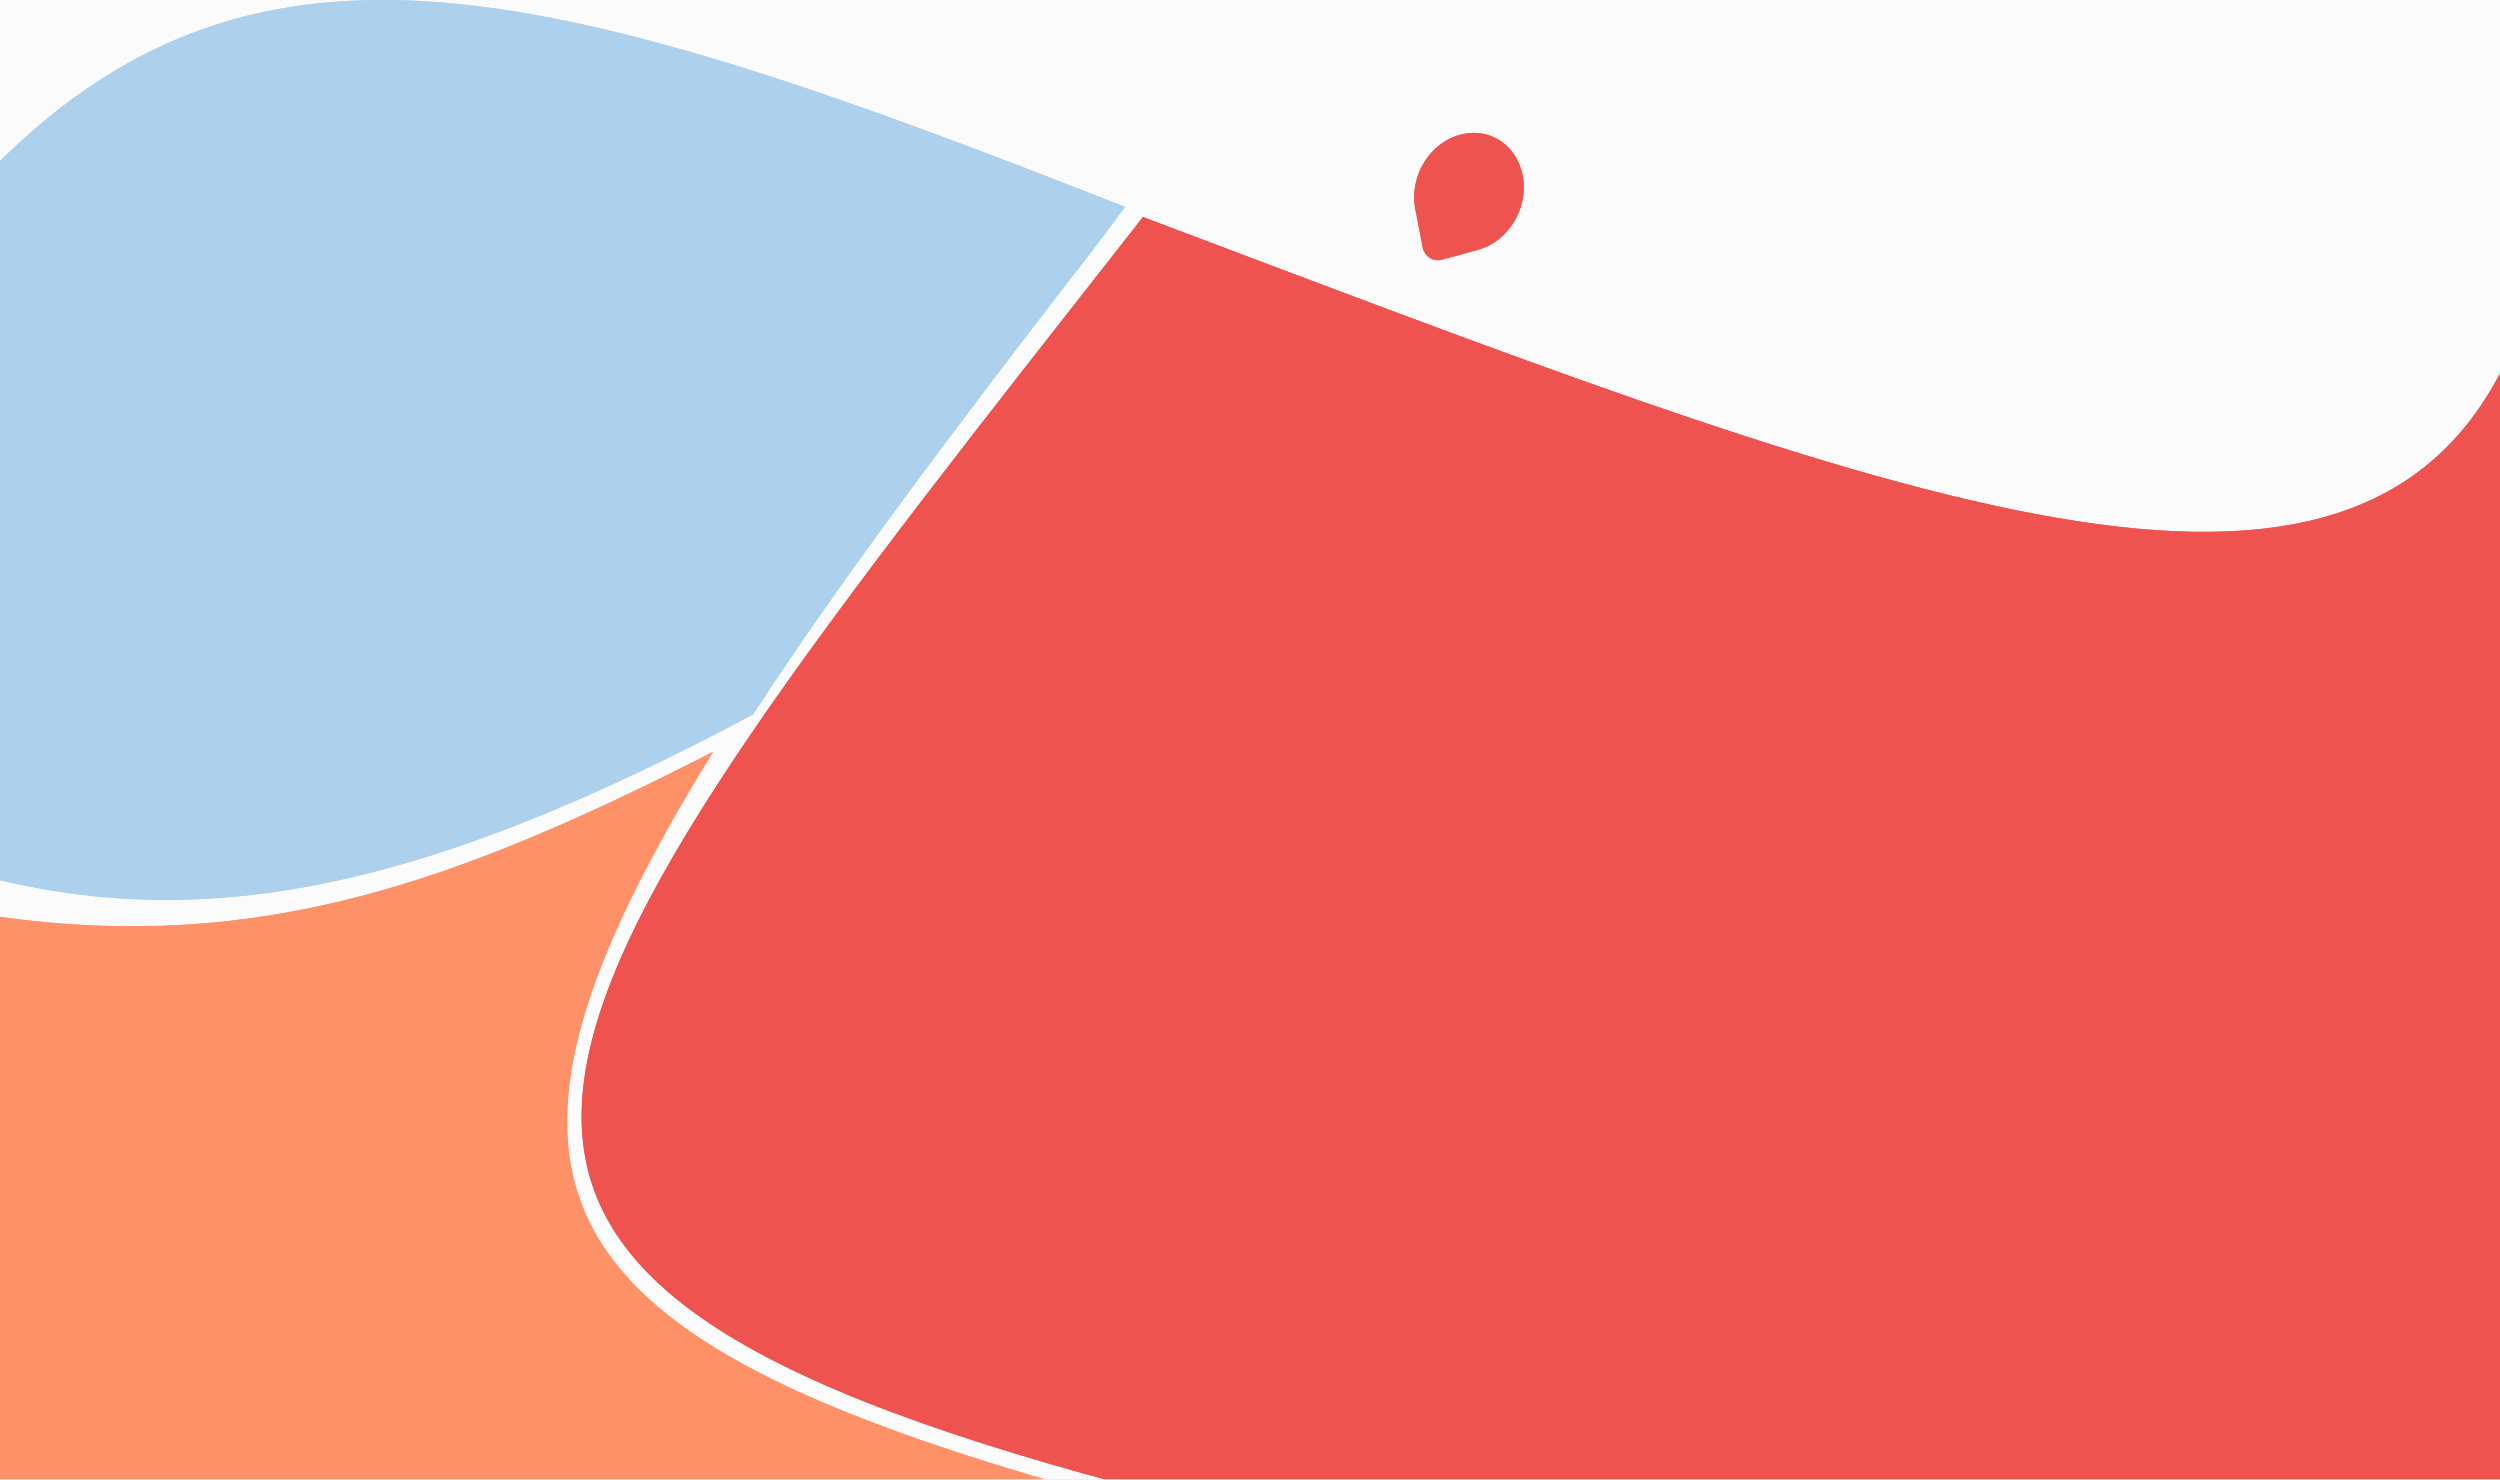
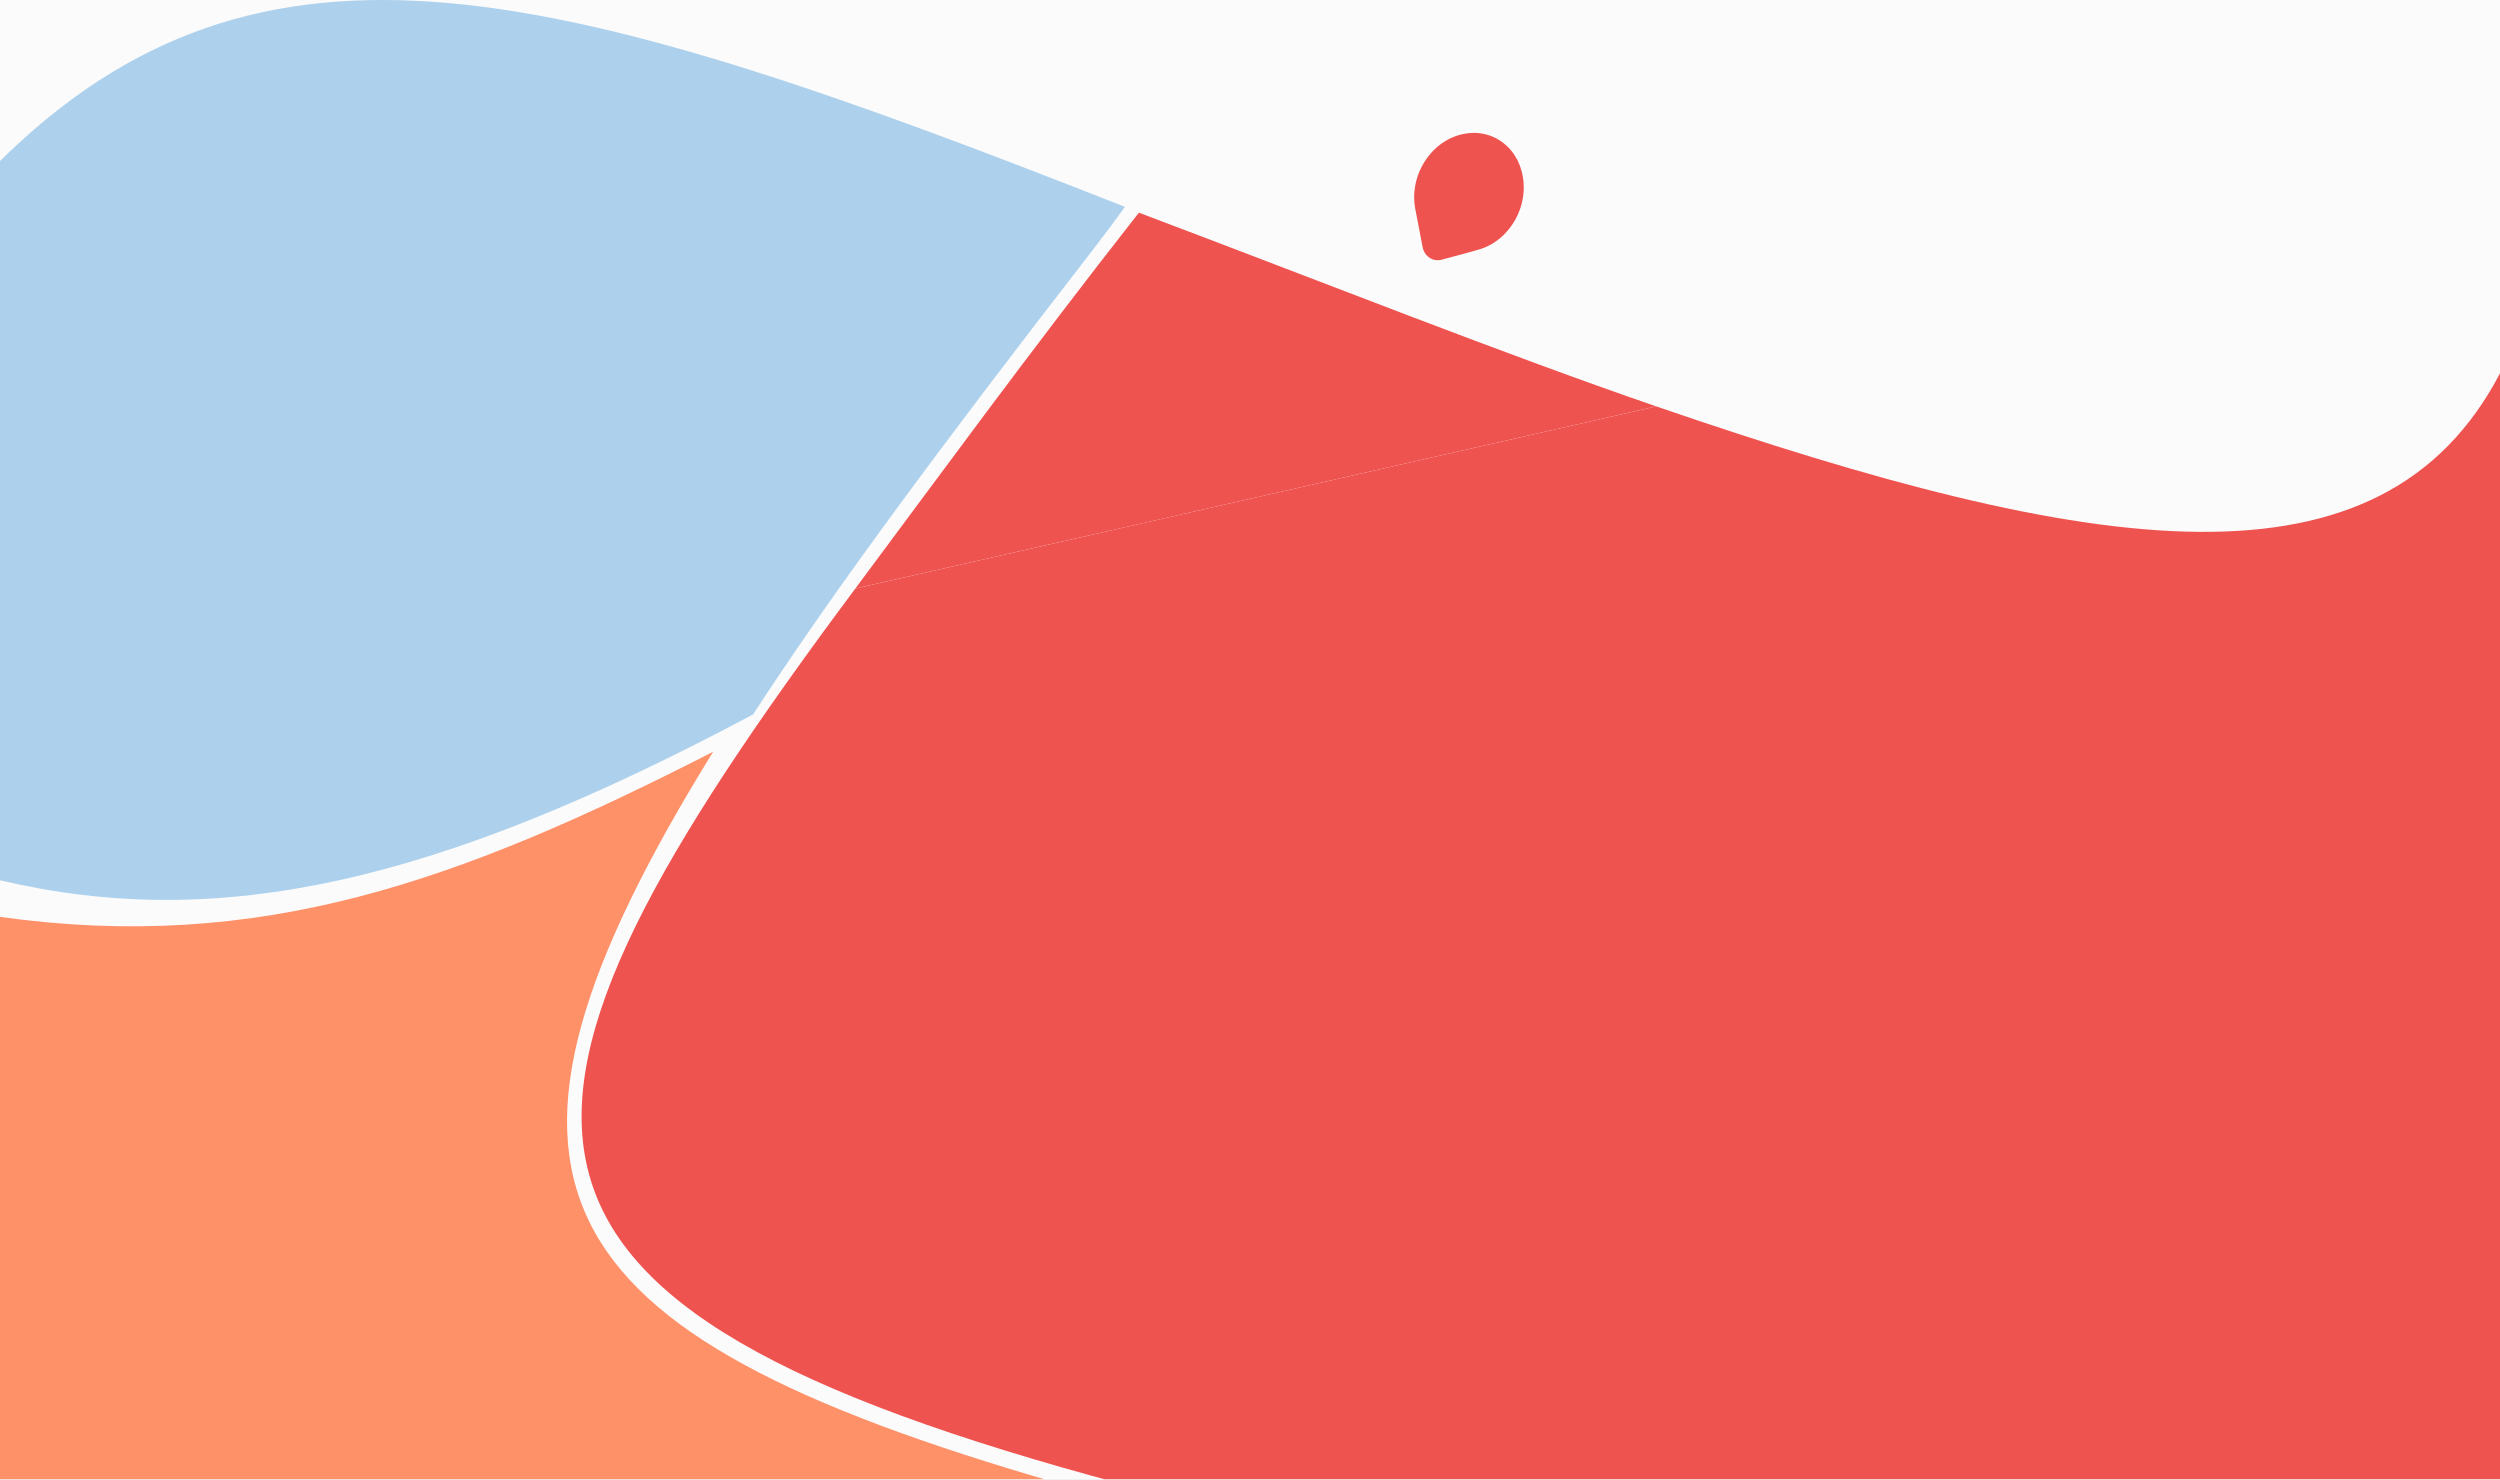
<svg xmlns="http://www.w3.org/2000/svg" width="1440" height="852" viewBox="0 0 1440 852" fill="none">
-   <g clip-path="url(#clip0_1926_50)">
+   <g clip-path="url(#clip0_1945_17)">
    <rect width="1440" height="1024" transform="translate(0 -172)" fill="#FBFBFB" />
-     <path d="M1440.28 214.5L1444.5 857.913L647 854.993C177.458 729.455 284.906 600.776 658.357 125C1079.32 283.795 1347.75 392.57 1440.28 214.5Z" fill="#EF5350" />
-     <path d="M-0.5 528.038C149.477 549.201 264.345 507.898 410.788 433C258.033 680.015 307.089 766.825 608.255 854.001H-2L-0.5 528.038Z" fill="#FF9169" />
-     <path d="M627.745 146.17C546.561 250.969 481.486 338.104 433.783 411.5C251.717 508.626 126.303 536.903 -0.192 507L-2 94.707C150.628 -57.629 322.846 -8.986 648.009 119.17C641.692 127.882 634.942 136.879 627.745 146.17Z" fill="#ADD1ED" />
-     <path d="M851.944 143.705C846.976 145.155 837.537 147.707 830.457 149.583C825.442 150.93 820.499 147.695 819.455 142.433C818.005 134.975 816.103 125.115 815.108 119.854C811.513 99.324 826.289 78.011 847.118 76.606C859.274 75.726 870.518 83.032 875.181 94.768C883.142 114.806 871.274 137.998 851.944 143.705Z" fill="#EF5350" />
-     <path d="M1440.28 214.5L1444.5 857.913L647 854.993C177.458 729.455 284.906 600.776 658.357 125C1079.32 283.795 1347.75 392.57 1440.28 214.5Z" fill="#EF5350" />
+     <path d="M954 234.085C1206.42 320.876 1371.68 346.51 1440.28 214.5L1444.5 857.913L647 854.993C257.177 750.769 265.053 644.38 492.668 339L954 234.085Z" fill="#EF5350" />
+     <path d="M954 234.085L492.668 339C539.215 276.55 592.595 203.277 656 122.5C764.888 163.575 865.927 203.803 954 234.085Z" fill="#EF5350" />
    <path d="M-0.5 528.038C149.477 549.201 264.345 507.898 410.788 433C258.033 680.015 307.089 766.825 608.255 854.001H-2L-0.5 528.038Z" fill="#FF9169" />
    <path d="M627.745 146.17C546.561 250.969 481.486 338.104 433.783 411.5C251.717 508.626 126.303 536.903 -0.192 507L-2 94.707C150.628 -57.629 322.846 -8.986 648.009 119.17C641.692 127.882 634.942 136.879 627.745 146.17Z" fill="#ADD1ED" />
    <path d="M851.944 143.705C846.976 145.155 837.537 147.707 830.457 149.583C825.442 150.93 820.499 147.695 819.455 142.433C818.005 134.975 816.103 125.115 815.108 119.854C811.513 99.324 826.289 78.011 847.118 76.606C859.274 75.726 870.518 83.032 875.181 94.768C883.142 114.806 871.274 137.998 851.944 143.705Z" fill="#EF5350" />
  </g>
  <defs>
-     <clipPath id="clip0_1926_50">
+     <clipPath id="clip0_1945_17">
      <rect width="1440" height="1024" fill="white" transform="translate(0 -172)" />
    </clipPath>
  </defs>
</svg>
